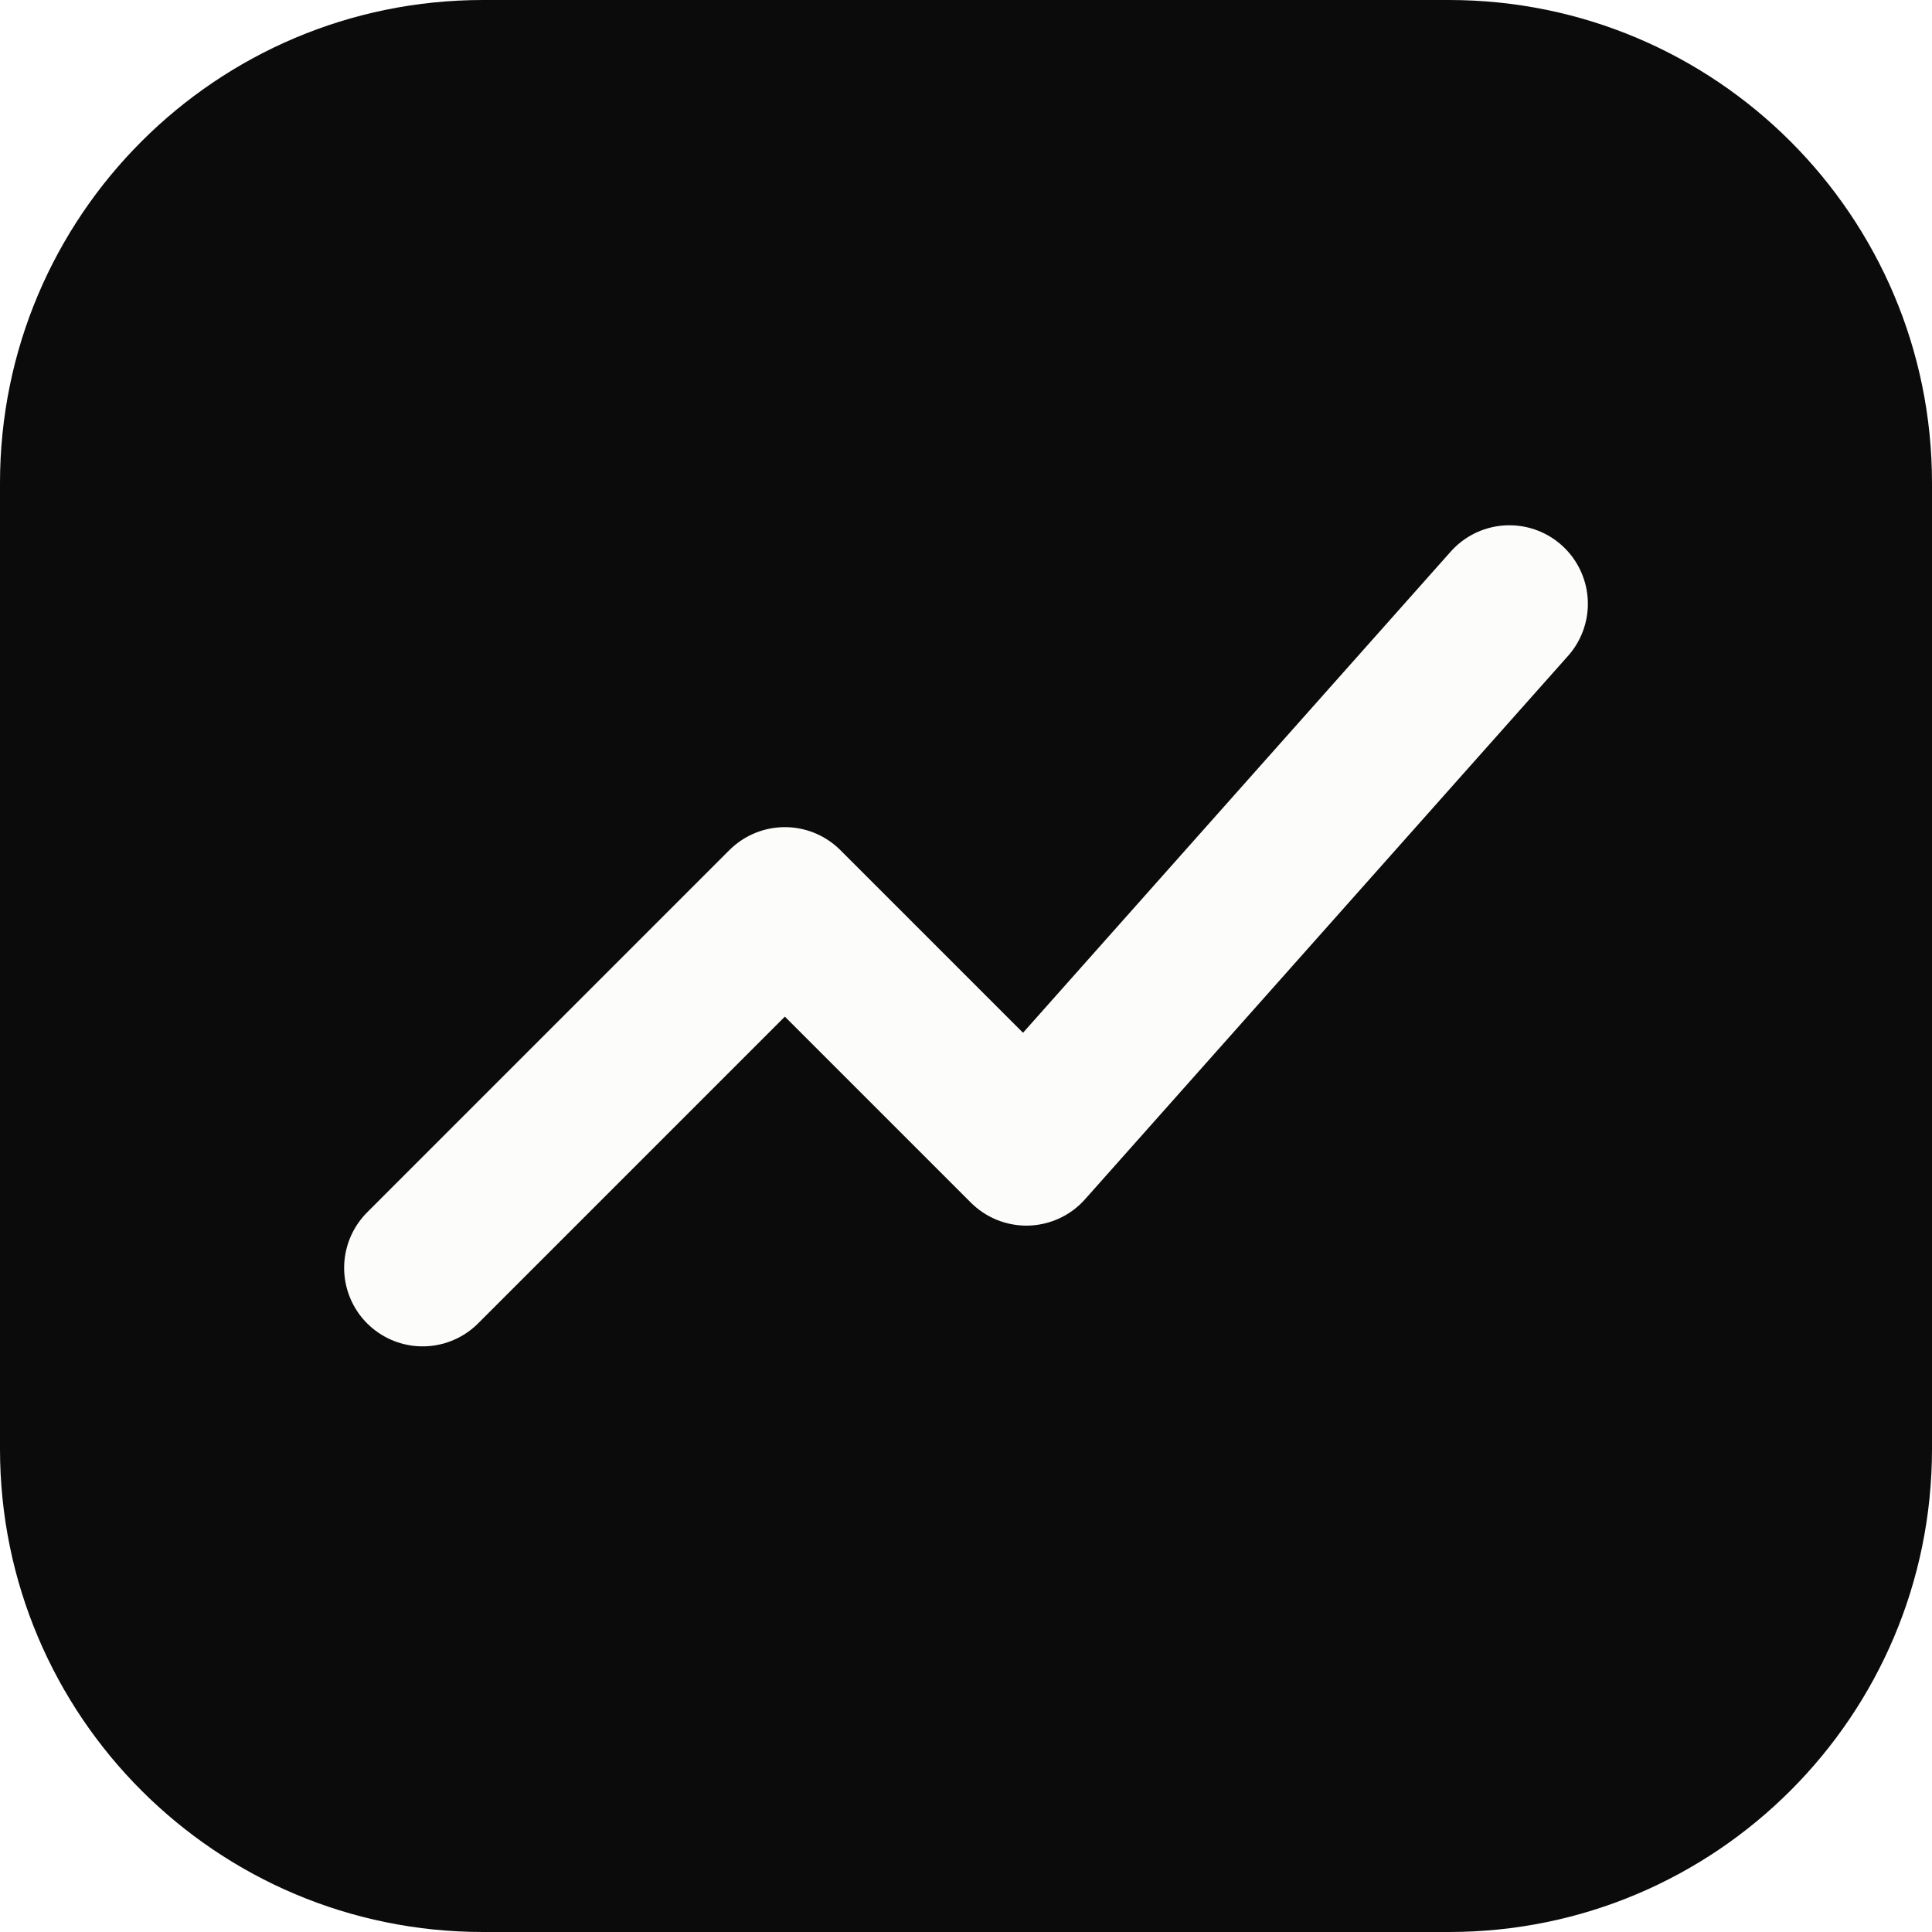
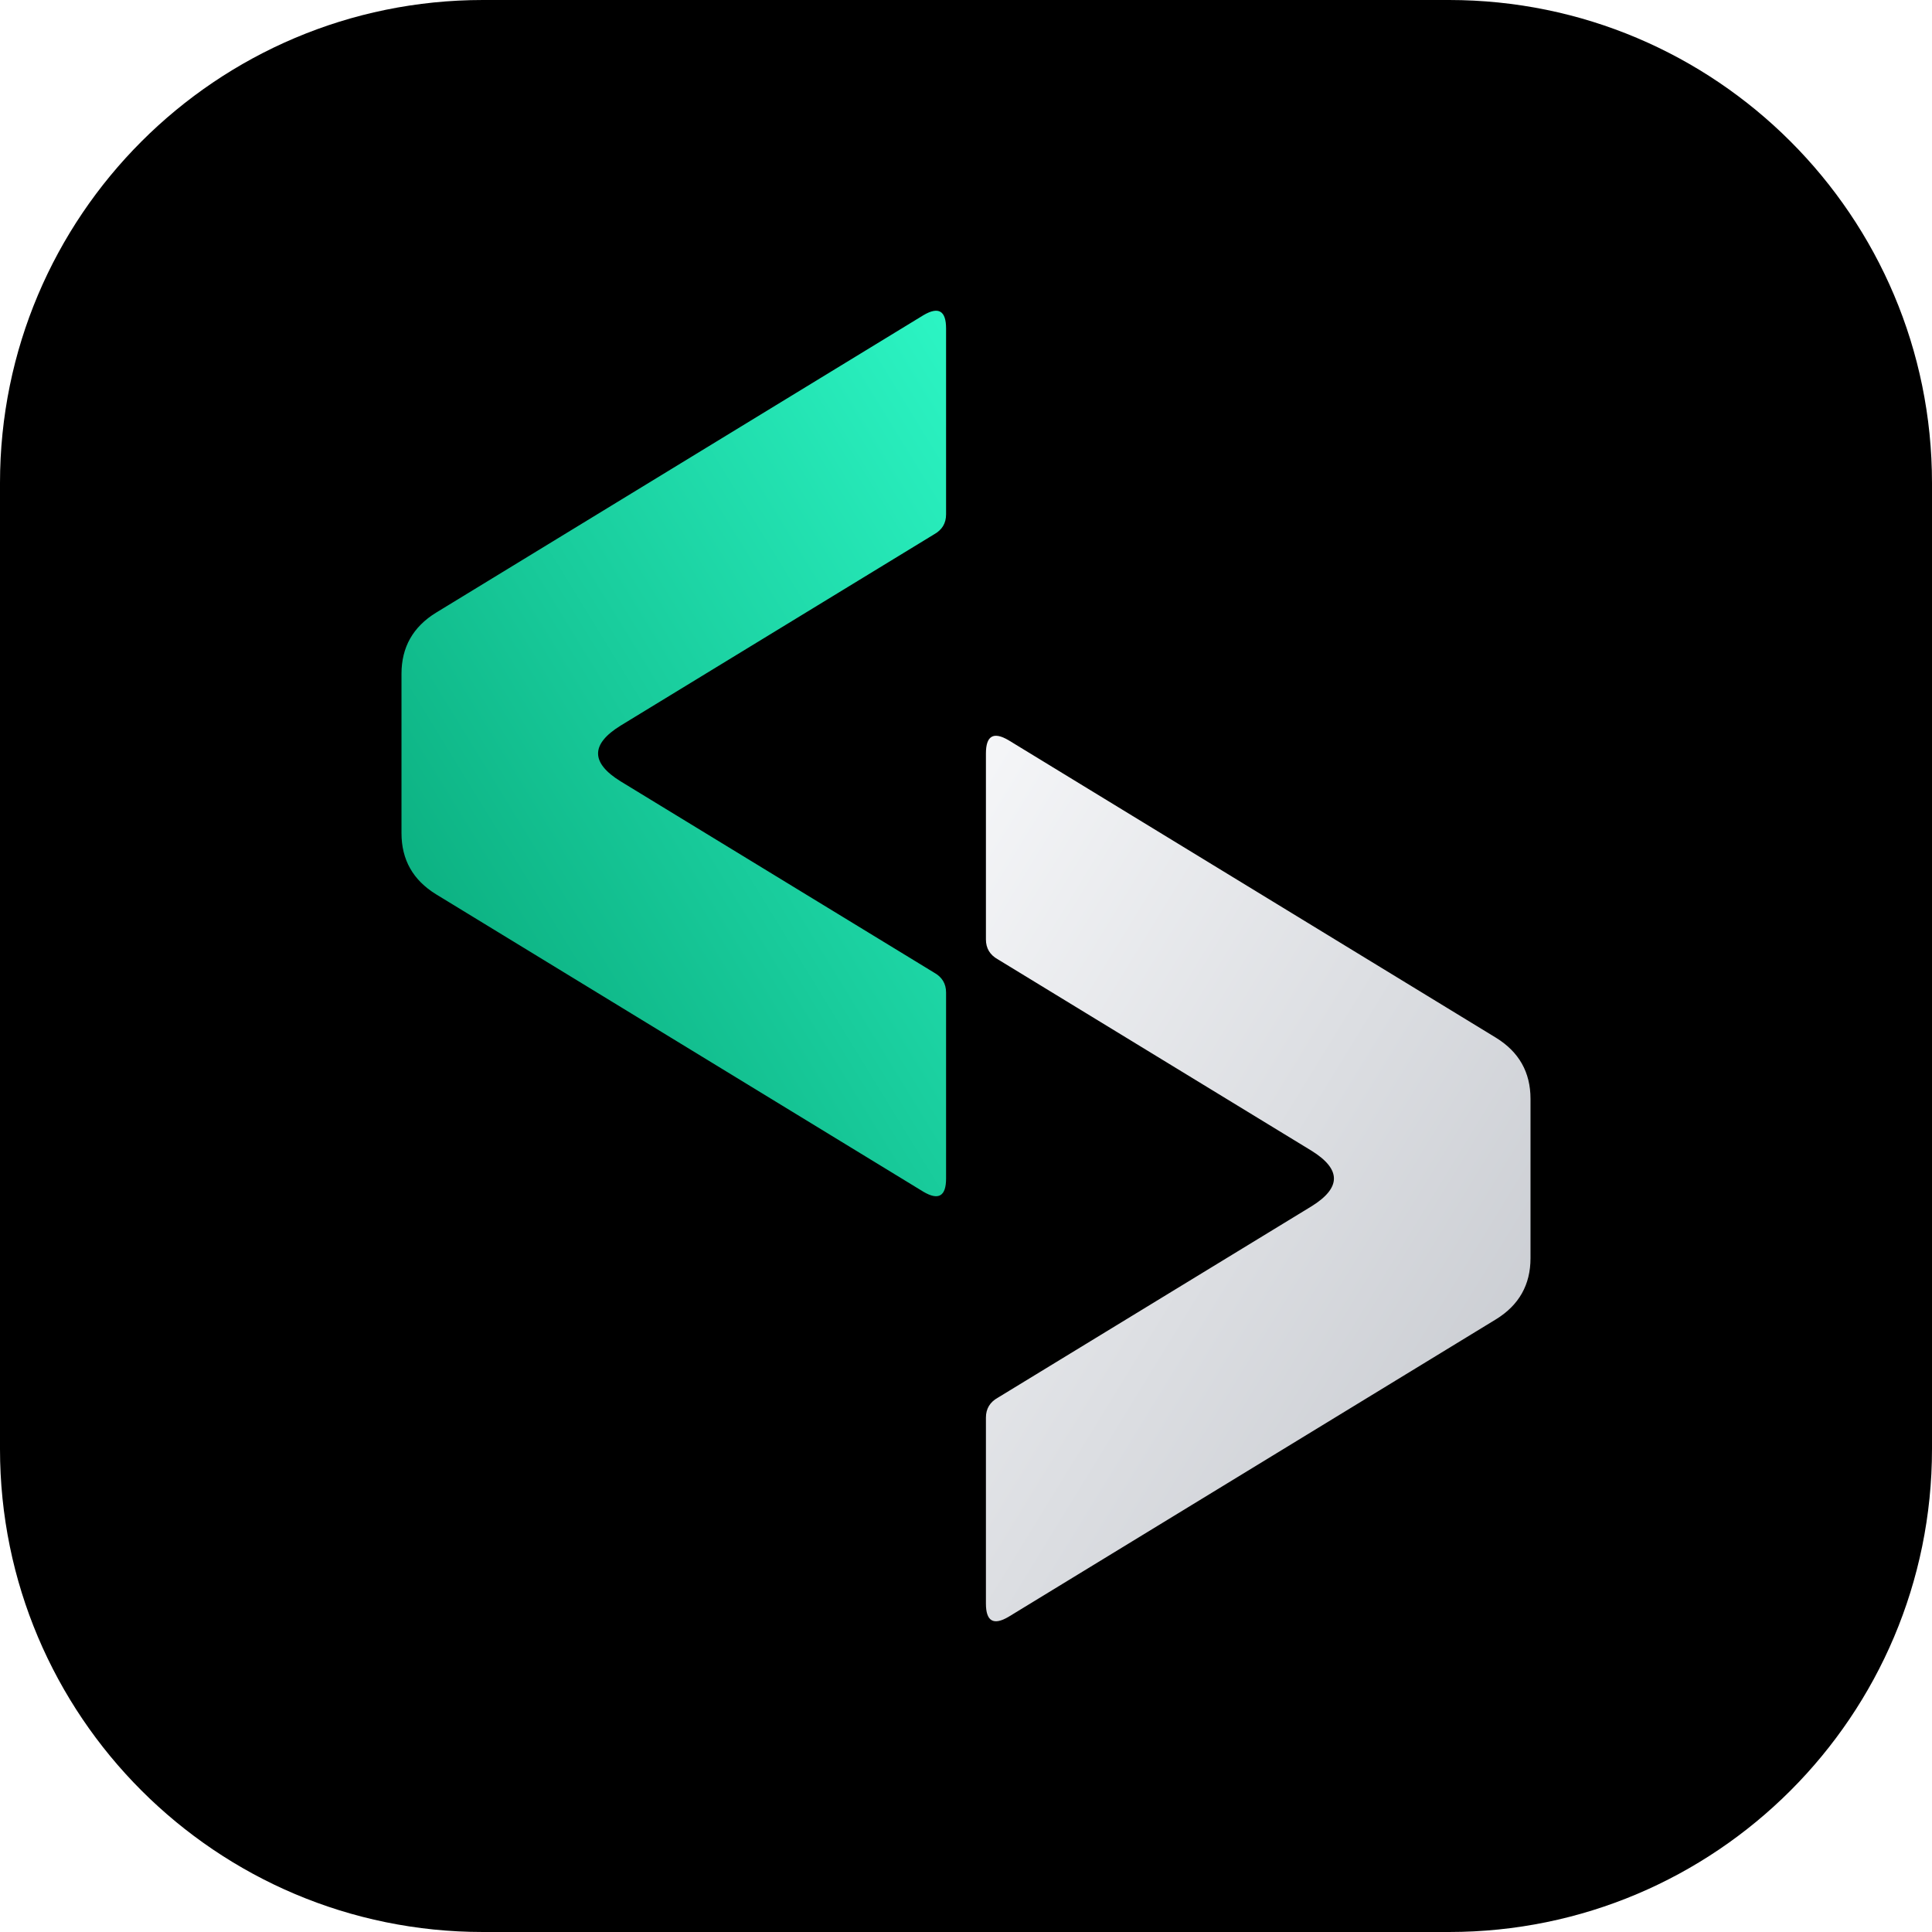
<svg xmlns="http://www.w3.org/2000/svg" viewBox="0 0 32 32">
-   <rect width="32" height="32" rx="8" fill="#0b0b0b" />
-   <path d="M7 21l6-6 4 4 8-9" fill="none" stroke="#fcfcfb" stroke-width="2.6" stroke-linecap="round" stroke-linejoin="round" />
+   <defs>
+     <linearGradient id="l" x1="1" y1="0" x2="0" y2="1">
+       <stop offset="0" stop-color="#2cf5c4" />
+       <stop offset="1" stop-color="#05a273" />
+     </linearGradient>
+     <linearGradient id="s" x1="0" y1="0" x2="1" y2="1">
+       <stop offset="0" stop-color="#f5f6f8" />
+       <stop offset="1" stop-color="#c3c6cc" />
+     </linearGradient>
+   </defs>
+   <rect width="32" height="32" rx="8" fill="#000" />
+   <svg x="5" y="5" width="22" height="22" viewBox="0 0 85 100">
+     <path d="M39.3 1L2.6 23.4Q0 25 0 28L0 40Q0 43 2.6 44.6L39.3 67Q41 68 41 66L41 52Q41 51 40.1 50.5L16.5 36.1Q13.1 34 16.5 31.9L40.1 17.5Q41 17 41 16L41 2Q41 0 39.3 1Z" fill="url(#l)" />
+     <path d="M45.7 99L82.4 76.6Q85 75 85 72L85 60Q85 57 82.4 55.4L45.7 33Q44 32 44 34L44 48Q44 49 44.9 49.5L68.5 63.9Q71.9 66 68.5 68.1L44.9 82.5Q44 83 44 84L44 98Q44 100 45.7 99Z" fill="url(#s)" />
+   </svg>
</svg>
